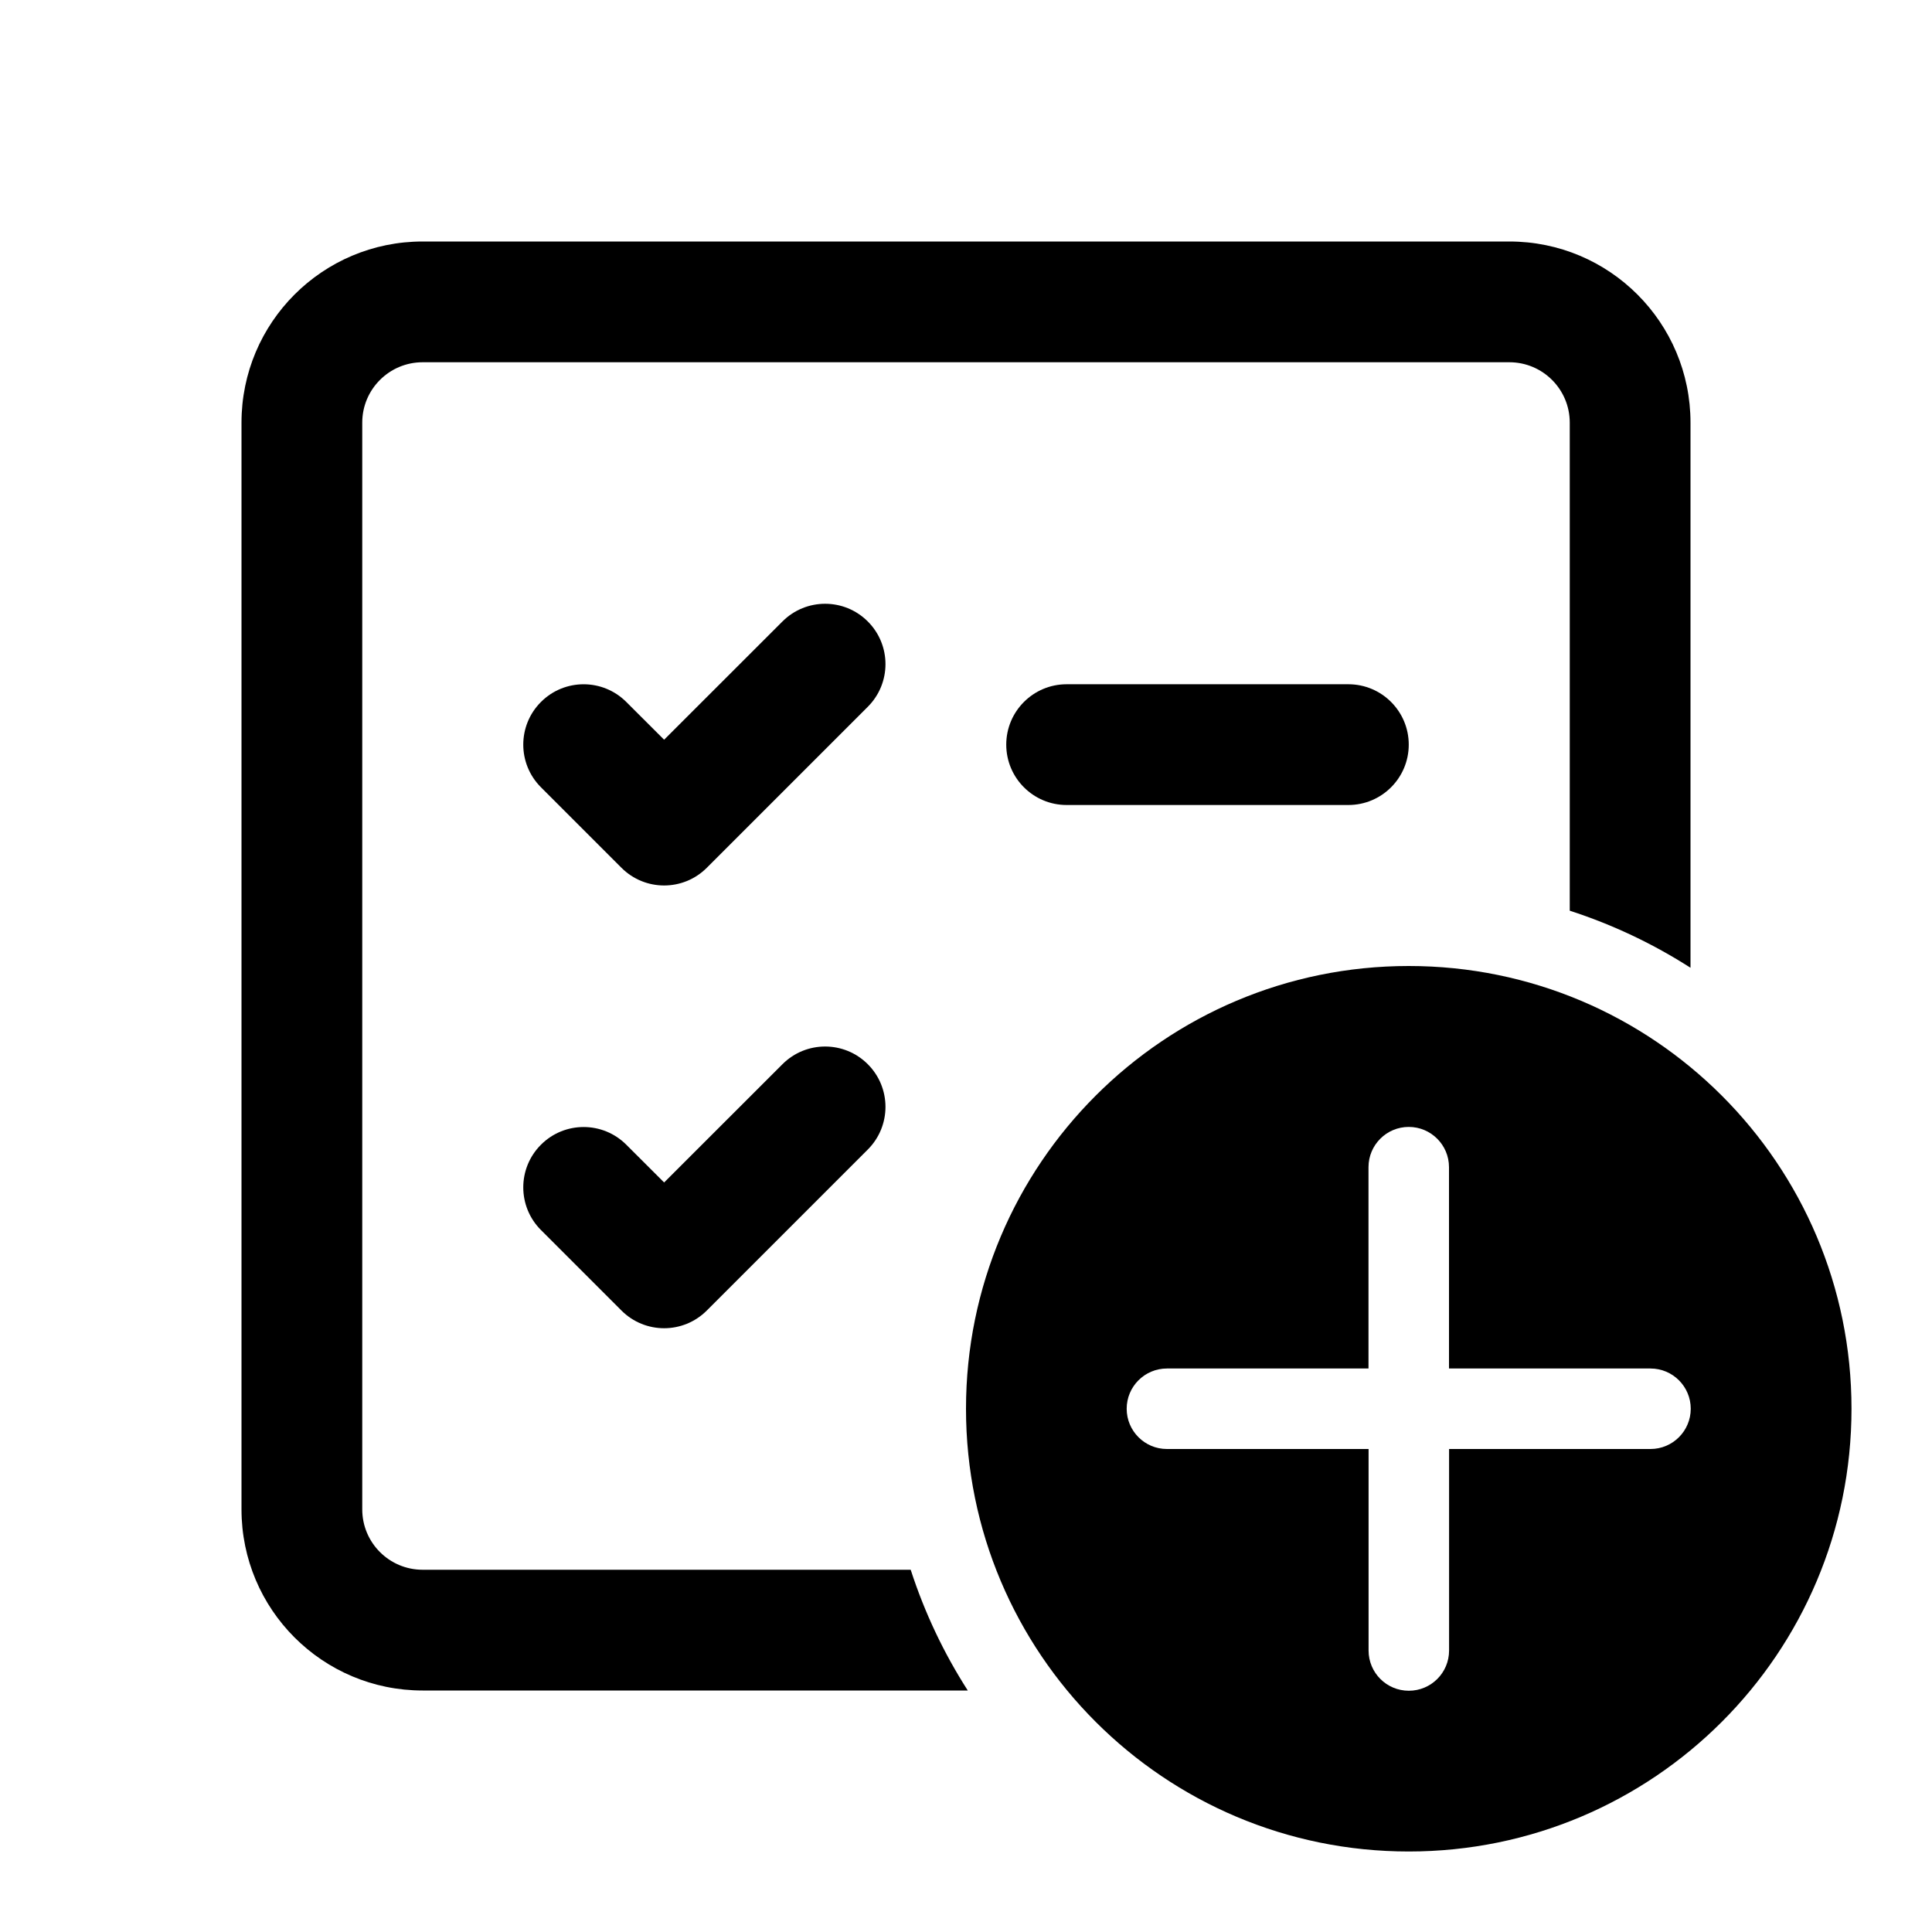
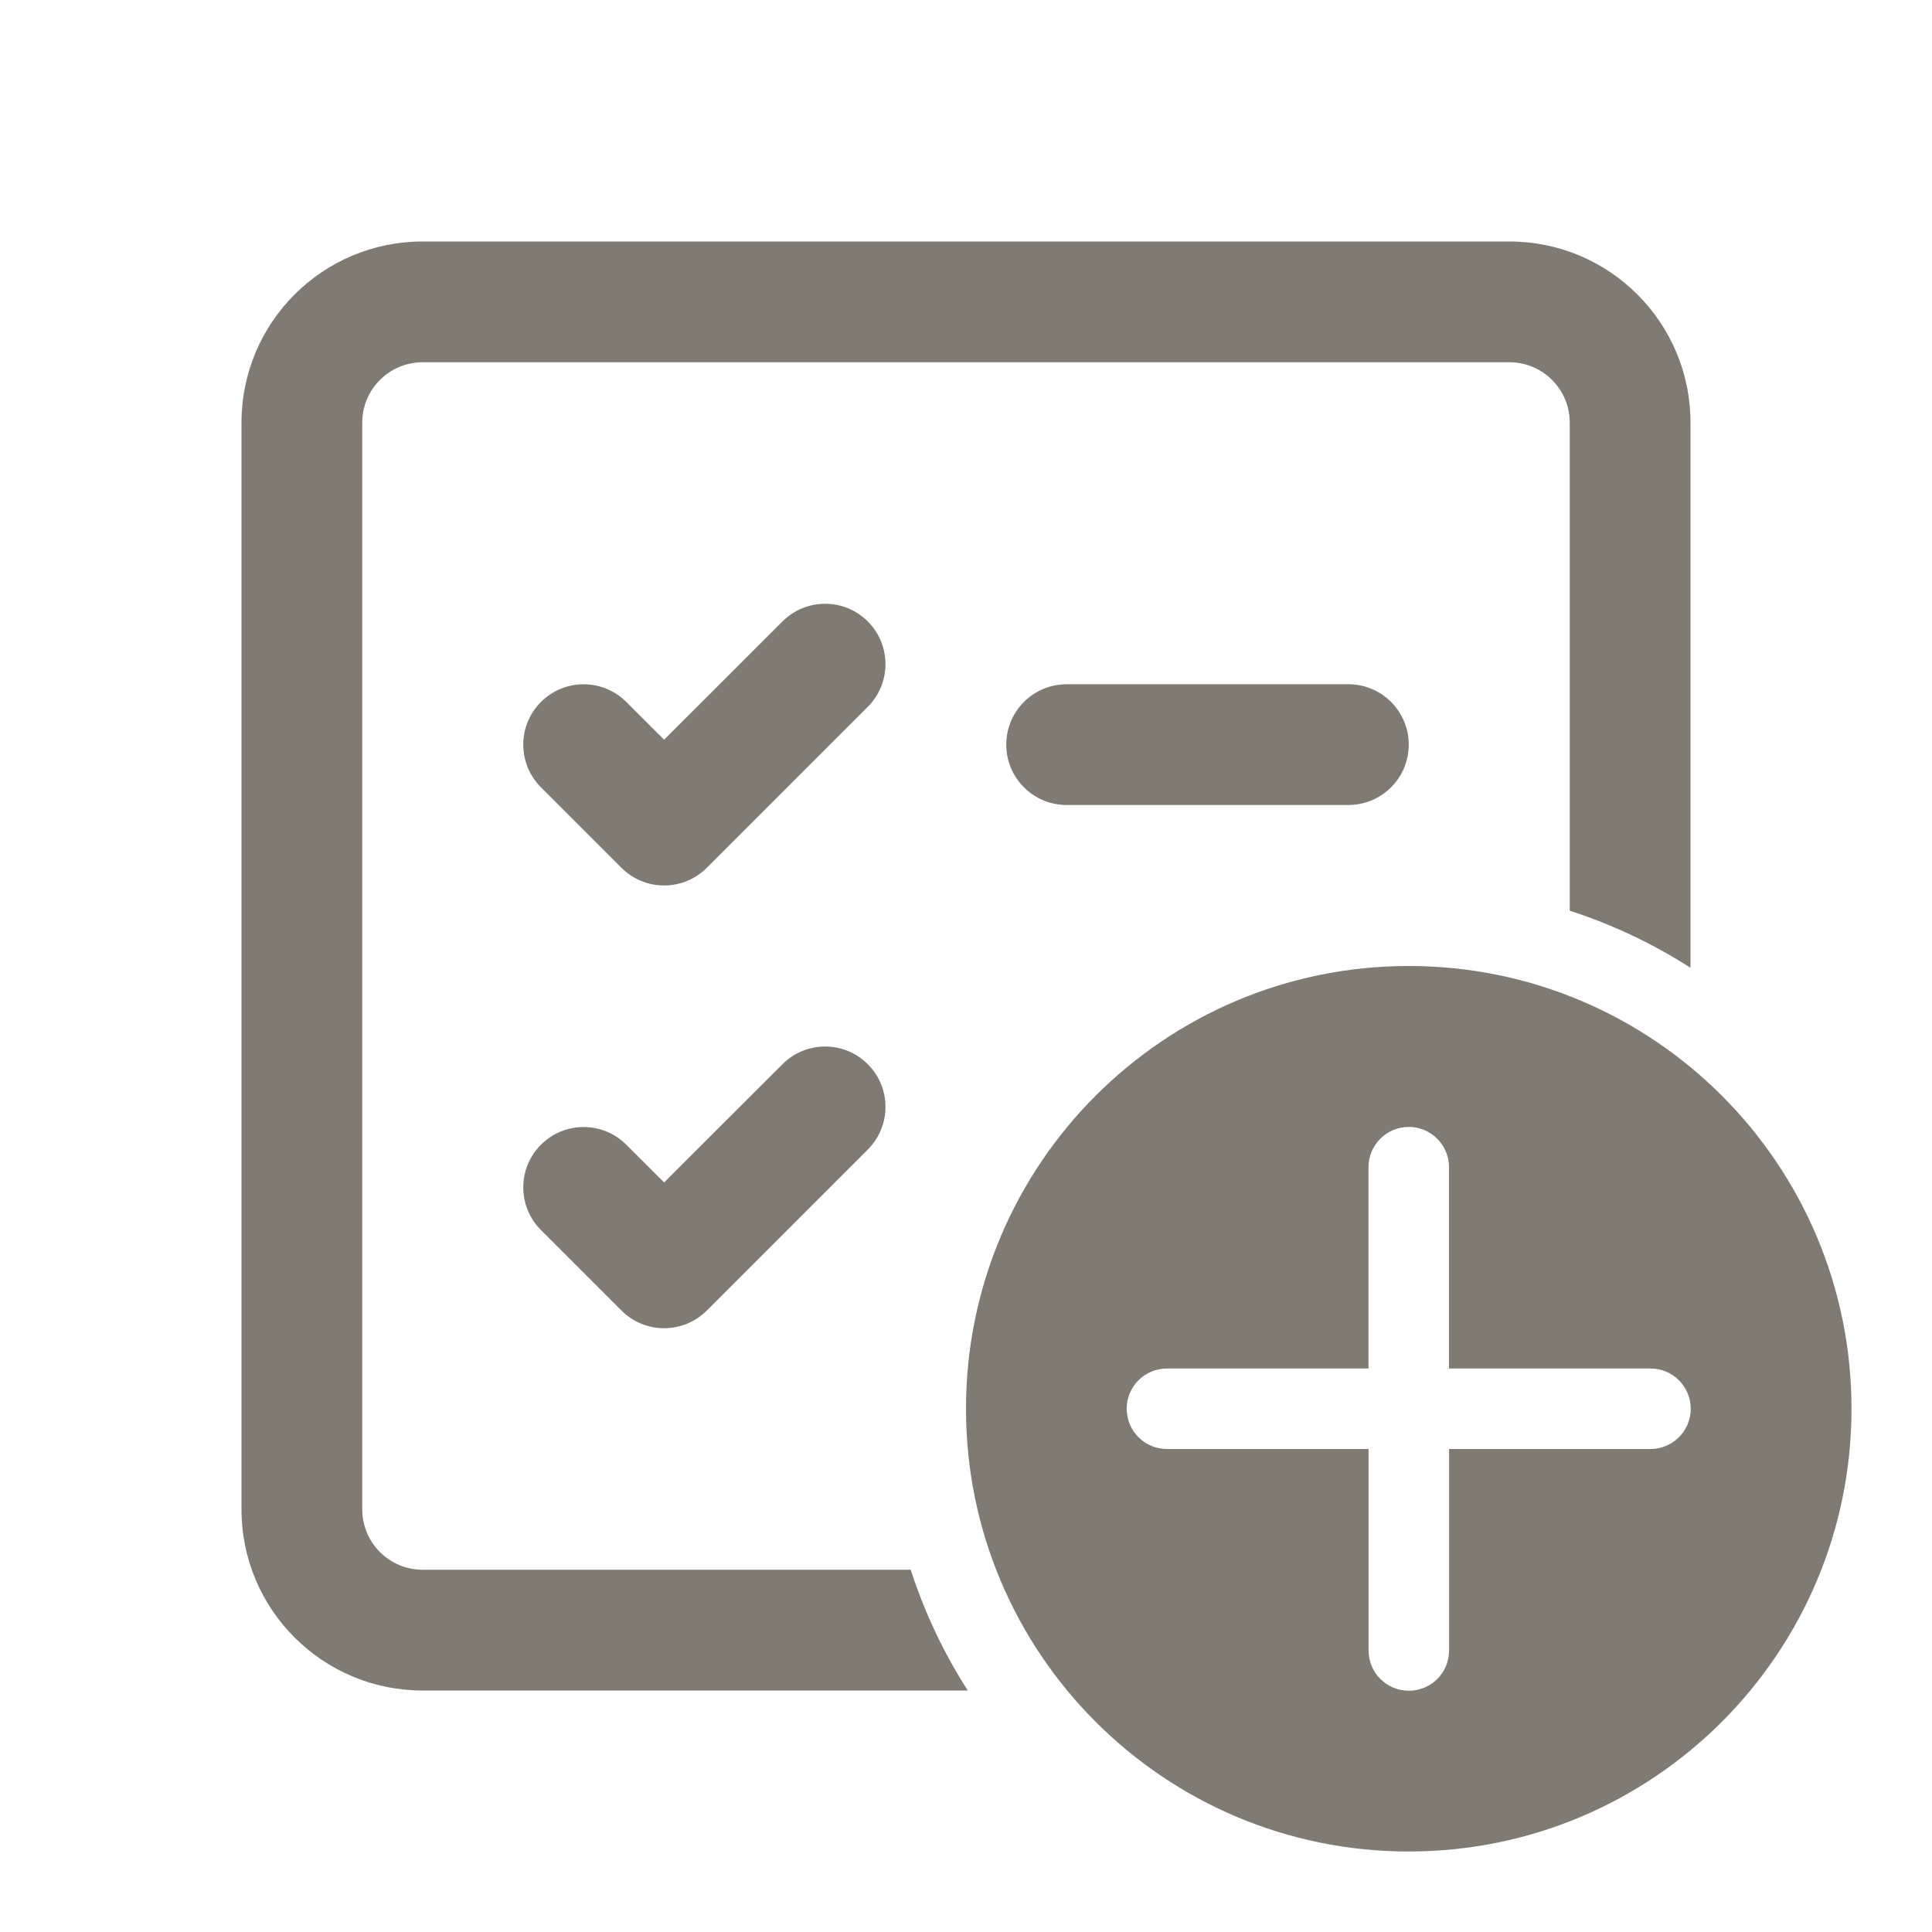
- <svg xmlns="http://www.w3.org/2000/svg" width="800px" height="800px" viewBox="0 0 24 24" fill="currentColor">
-   <path d="M3 5.25C3 4.007 4.007 3 5.25 3H18.75C19.993 3 21 4.007 21 5.25V12.022C20.537 11.725 20.034 11.486 19.5 11.313V5.25C19.5 4.836 19.164 4.5 18.75 4.5H5.25C4.836 4.5 4.5 4.836 4.5 5.25V18.75C4.5 19.164 4.836 19.5 5.25 19.5H11.313C11.486 20.034 11.725 20.537 12.022 21H5.25C4.007 21 3 19.993 3 18.75V5.25Z" fill="currentColor" />
-   <path d="M10.78 7.72C11.073 8.013 11.073 8.487 10.78 8.78L8.78 10.78C8.487 11.073 8.013 11.073 7.72 10.78L6.72 9.78C6.427 9.487 6.427 9.013 6.72 8.72C7.013 8.427 7.487 8.427 7.78 8.72L8.25 9.189L9.72 7.72C10.013 7.427 10.487 7.427 10.78 7.72Z" fill="currentColor" />
-   <path d="M10.78 13.22C11.073 13.513 11.073 13.987 10.78 14.28L8.78 16.28C8.487 16.573 8.013 16.573 7.72 16.28L6.72 15.28C6.427 14.987 6.427 14.513 6.72 14.22C7.013 13.927 7.487 13.927 7.78 14.22L8.25 14.689L9.72 13.22C10.013 12.927 10.487 12.927 10.78 13.22Z" fill="currentColor" />
-   <path d="M17.5 12C20.538 12 23 14.462 23 17.5C23 20.538 20.538 23 17.5 23C14.462 23 12 20.538 12 17.5C12 14.462 14.462 12 17.5 12ZM18.001 20.503L18.001 18H20.503C20.779 18 21.003 17.776 21.003 17.5C21.003 17.224 20.779 17 20.503 17H18L18 14.499C18 14.223 17.776 13.999 17.5 13.999C17.224 13.999 17 14.223 17 14.499L17 17H14.496C14.22 17 13.996 17.224 13.996 17.5C13.996 17.776 14.22 18 14.496 18H17.001L17.001 20.503C17.001 20.78 17.225 21.003 17.501 21.003C17.777 21.003 18.001 20.78 18.001 20.503Z" fill="currentColor" />
-   <path d="M13.25 8.5C12.836 8.5 12.5 8.836 12.5 9.25C12.5 9.664 12.836 10 13.25 10H16.75C17.164 10 17.5 9.664 17.5 9.25C17.5 8.836 17.164 8.5 16.75 8.5H13.25Z" fill="currentColor" />
+ <svg xmlns="http://www.w3.org/2000/svg" width="800px" height="800px" viewBox="0 0 24 24" fill="#7F7A72">
+   <path d="M3 5.25C3 4.007 4.007 3 5.25 3H18.75C19.993 3 21 4.007 21 5.25V12.022C20.537 11.725 20.034 11.486 19.5 11.313V5.25C19.5 4.836 19.164 4.5 18.75 4.5H5.25C4.836 4.5 4.5 4.836 4.5 5.25V18.75C4.5 19.164 4.836 19.5 5.25 19.5H11.313C11.486 20.034 11.725 20.537 12.022 21H5.25C4.007 21 3 19.993 3 18.75V5.25Z" fill="#7F7A72" />
+   <path d="M10.78 7.72C11.073 8.013 11.073 8.487 10.78 8.78L8.78 10.78C8.487 11.073 8.013 11.073 7.72 10.78L6.72 9.78C6.427 9.487 6.427 9.013 6.72 8.72C7.013 8.427 7.487 8.427 7.78 8.72L8.25 9.189L9.72 7.72C10.013 7.427 10.487 7.427 10.78 7.72Z" fill="#7F7A72" />
+   <path d="M10.78 13.22C11.073 13.513 11.073 13.987 10.78 14.28L8.78 16.28C8.487 16.573 8.013 16.573 7.72 16.28L6.72 15.28C6.427 14.987 6.427 14.513 6.72 14.22C7.013 13.927 7.487 13.927 7.78 14.22L8.25 14.689L9.72 13.22C10.013 12.927 10.487 12.927 10.78 13.22Z" fill="#7F7A72" />
+   <path d="M17.5 12C20.538 12 23 14.462 23 17.5C23 20.538 20.538 23 17.5 23C14.462 23 12 20.538 12 17.5C12 14.462 14.462 12 17.5 12ZM18.001 20.503L18.001 18H20.503C20.779 18 21.003 17.776 21.003 17.5C21.003 17.224 20.779 17 20.503 17H18L18 14.499C18 14.223 17.776 13.999 17.5 13.999C17.224 13.999 17 14.223 17 14.499L17 17H14.496C14.22 17 13.996 17.224 13.996 17.5C13.996 17.776 14.22 18 14.496 18H17.001L17.001 20.503C17.001 20.78 17.225 21.003 17.501 21.003C17.777 21.003 18.001 20.78 18.001 20.503Z" fill="#7F7A72" />
+   <path d="M13.25 8.5C12.836 8.5 12.5 8.836 12.5 9.25C12.5 9.664 12.836 10 13.25 10H16.75C17.164 10 17.5 9.664 17.5 9.25C17.5 8.836 17.164 8.5 16.75 8.5H13.25Z" fill="#7F7A72" />
</svg>
